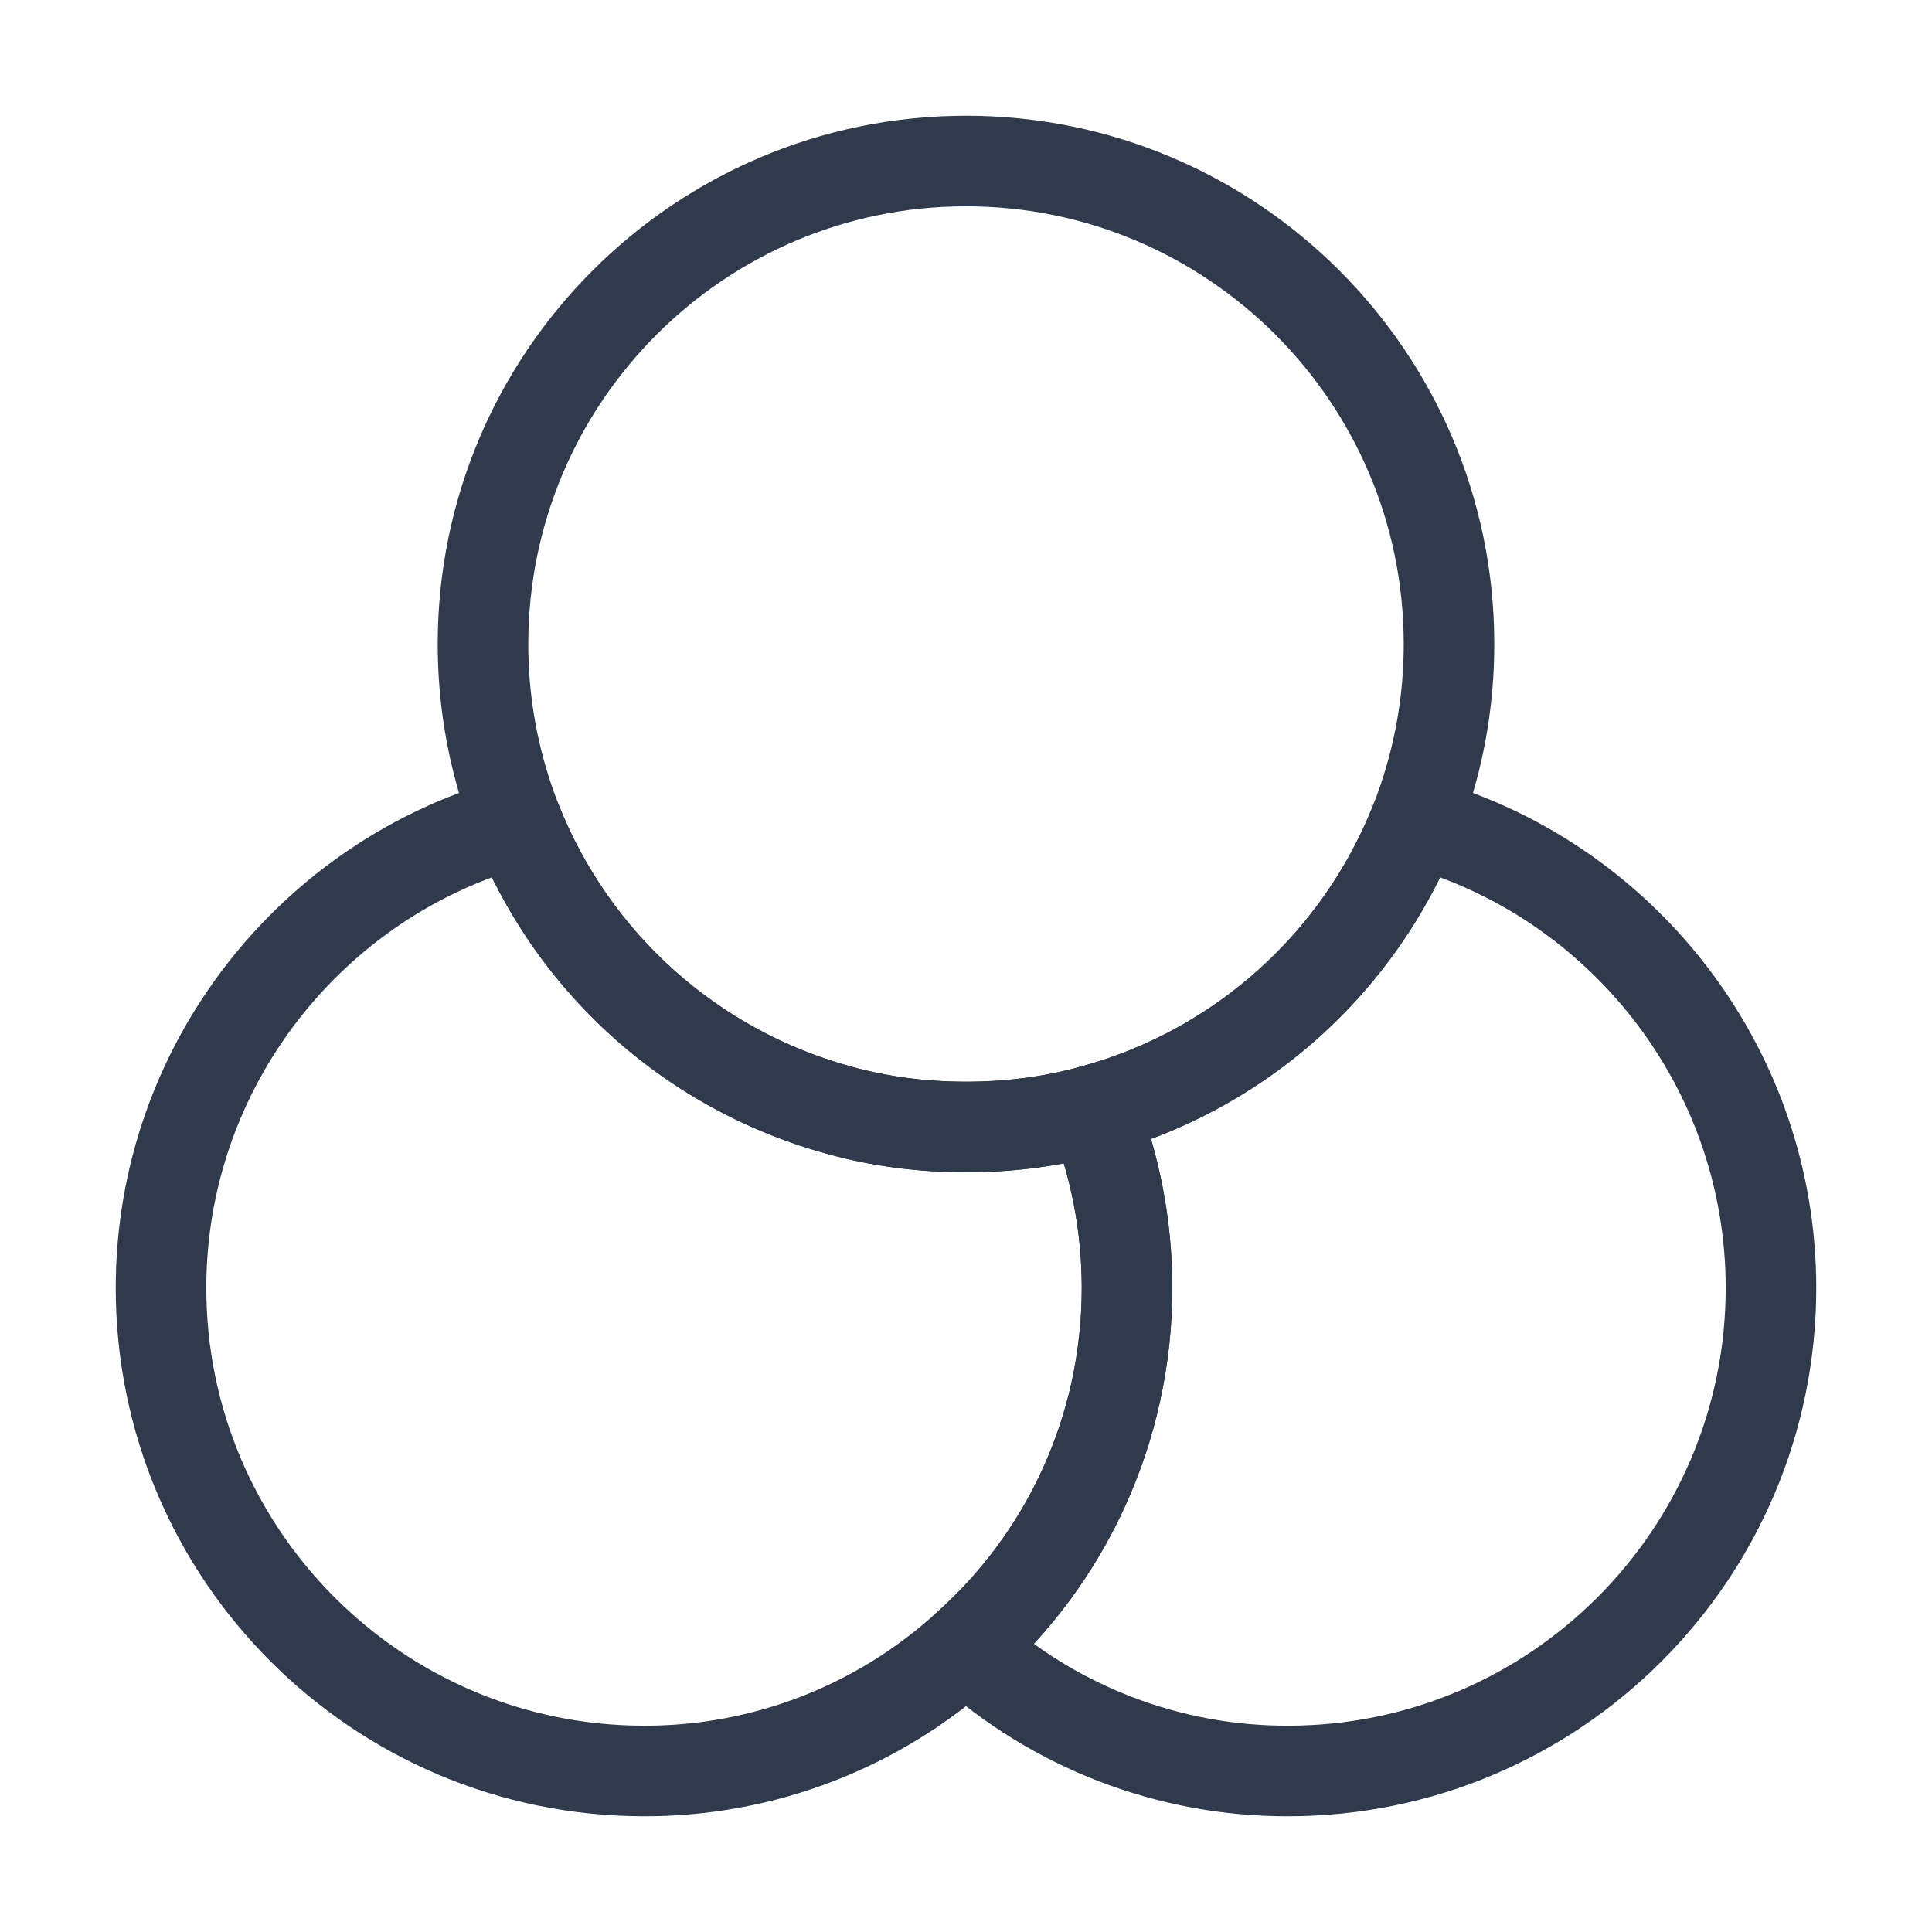
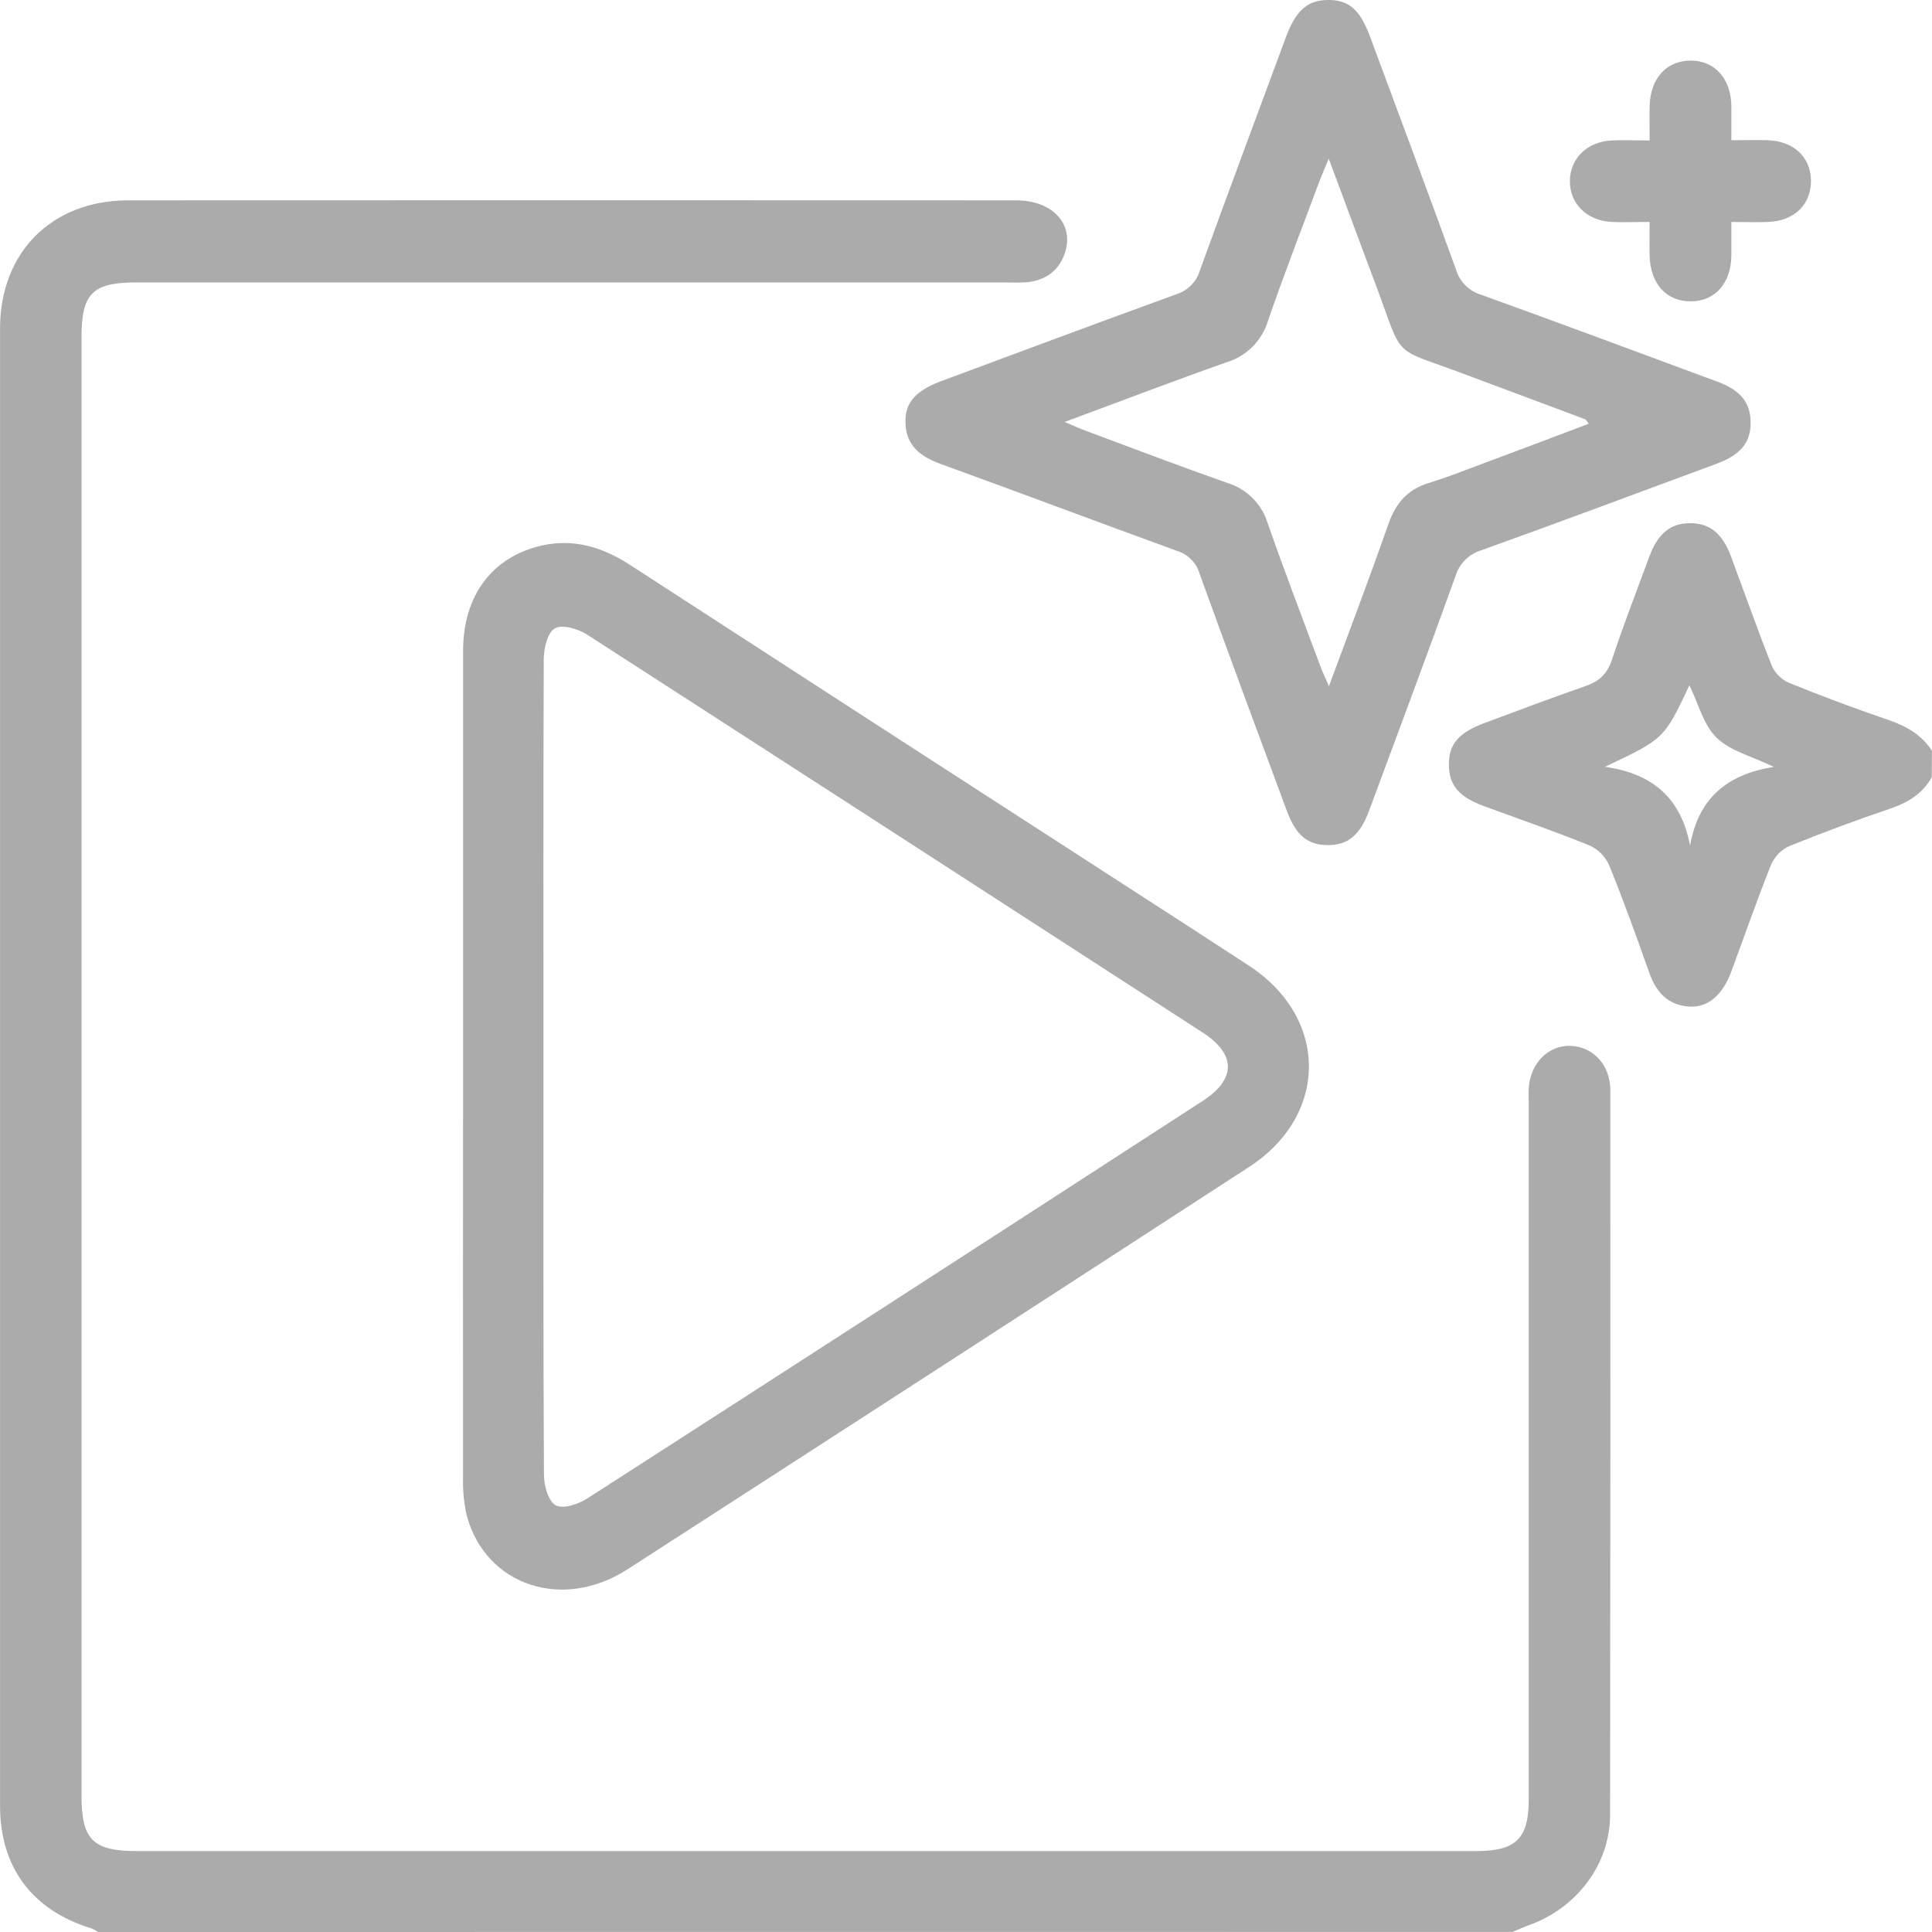
- <svg xmlns="http://www.w3.org/2000/svg" width="32" height="32" viewBox="0 0 32 32" fill="none">
-   <path d="M18.667 21.333C18.667 23.693 17.64 25.827 16 27.28C14.541 28.605 12.639 29.338 10.667 29.333C6.254 29.333 2.667 25.747 2.667 21.333C2.667 17.653 5.174 14.533 8.56 13.613C9.019 14.767 9.74 15.799 10.665 16.627C11.591 17.456 12.696 18.058 13.894 18.387C14.56 18.573 15.267 18.667 16 18.667C16.734 18.667 17.44 18.573 18.107 18.387C18.467 19.293 18.667 20.293 18.667 21.333Z" stroke="#2F3A4C" stroke-width="1.5" stroke-linecap="round" stroke-linejoin="round" />
-   <path d="M24 10.666C24.002 12.422 23.426 14.129 22.361 15.525C21.296 16.92 19.801 17.926 18.107 18.387C17.44 18.573 16.733 18.666 16 18.666C15.267 18.666 14.56 18.573 13.893 18.387C12.199 17.926 10.704 16.92 9.639 15.525C8.574 14.129 7.998 12.422 8 10.666C8 6.253 11.587 2.667 16 2.667C20.413 2.667 24 6.253 24 10.666Z" stroke="#2F3A4C" stroke-width="1.5" stroke-linecap="round" stroke-linejoin="round" />
-   <path d="M29.333 21.333C29.333 25.747 25.747 29.333 21.333 29.333C19.362 29.338 17.46 28.605 16 27.28C17.64 25.827 18.667 23.693 18.667 21.333C18.667 20.293 18.467 19.293 18.107 18.387C20.547 17.72 22.52 15.933 23.44 13.613C26.827 14.533 29.333 17.653 29.333 21.333Z" stroke="#2F3A4C" stroke-width="1.5" stroke-linecap="round" stroke-linejoin="round" />
+ <svg xmlns="http://www.w3.org/2000/svg" width="40" height="40" viewBox="0 0 40 40" fill="none">
+   <path d="M2.029 40C1.988 39.971 1.944 39.946 1.897 39.926C0.67 39.555 0.001 38.663 0.001 37.388C0.001 29.577 0.001 21.764 0.001 13.949C0.001 11.567 0.001 9.184 0.001 6.801C0.001 5.225 1.07 4.152 2.647 4.148C8.779 4.145 14.91 4.145 21.039 4.148C21.822 4.148 22.272 4.677 22.027 5.294C21.892 5.633 21.629 5.796 21.282 5.842C21.152 5.851 21.021 5.853 20.891 5.848H2.811C1.916 5.848 1.688 6.077 1.688 6.983V37.176C1.688 38.093 1.923 38.325 2.846 38.325H30.575C31.392 38.32 31.651 38.064 31.651 37.251C31.651 32.472 31.651 27.694 31.651 22.915C31.651 22.785 31.645 22.654 31.651 22.524C31.688 22.006 32.061 21.635 32.521 21.653C32.98 21.671 33.339 22.044 33.34 22.571C33.343 27.571 33.341 32.571 33.335 37.571C33.335 38.602 32.644 39.5 31.669 39.853C31.55 39.896 31.434 39.949 31.318 39.998L2.029 40Z" fill="#ABABAB" />
+   <path d="M39.995 16.093C39.8 16.437 39.495 16.621 39.124 16.746C38.423 16.983 37.731 17.24 37.045 17.518C36.878 17.595 36.744 17.731 36.669 17.9C36.376 18.634 36.116 19.383 35.841 20.125C35.663 20.603 35.36 20.863 34.98 20.84C34.535 20.815 34.289 20.545 34.145 20.136C33.881 19.39 33.613 18.645 33.315 17.912C33.235 17.732 33.092 17.588 32.914 17.506C32.193 17.214 31.456 16.958 30.726 16.691C30.207 16.5 30.002 16.26 29.998 15.843C29.992 15.411 30.194 15.17 30.739 14.968C31.432 14.711 32.124 14.448 32.822 14.206C33.101 14.11 33.27 13.962 33.37 13.668C33.61 12.942 33.888 12.228 34.153 11.51C34.327 11.041 34.595 10.829 34.998 10.832C35.401 10.834 35.662 11.046 35.838 11.52C36.119 12.274 36.386 13.033 36.682 13.781C36.752 13.938 36.878 14.065 37.035 14.135C37.707 14.409 38.388 14.663 39.076 14.898C39.453 15.026 39.78 15.204 39.998 15.543L39.995 16.093ZM33.231 15.876C34.231 16.02 34.806 16.534 34.991 17.507C35.164 16.52 35.765 16.029 36.725 15.878C36.263 15.654 35.821 15.548 35.542 15.275C35.263 15.002 35.165 14.571 34.977 14.189C34.456 15.296 34.456 15.296 33.228 15.876H33.231Z" fill="#ABABAB" />
+   <path d="M9.588 22.063C9.588 19.199 9.588 16.336 9.588 13.472C9.588 12.334 10.189 11.528 11.216 11.295C11.873 11.146 12.468 11.326 13.029 11.686C16.354 13.843 19.683 15.998 23.013 18.149C23.962 18.763 24.913 19.375 25.859 19.994C27.51 21.071 27.516 23.087 25.859 24.162C21.575 26.945 17.287 29.72 12.995 32.489C11.648 33.359 10.06 32.83 9.665 31.384C9.604 31.118 9.578 30.845 9.587 30.573C9.585 27.737 9.585 24.901 9.588 22.063ZM11.252 22.068C11.252 24.892 11.246 27.716 11.262 30.539C11.262 30.757 11.353 31.082 11.505 31.165C11.657 31.248 11.974 31.142 12.161 31.023C16.413 28.287 20.66 25.544 24.901 22.793C25.596 22.343 25.595 21.827 24.898 21.376C20.654 18.627 16.408 15.882 12.159 13.141C11.973 13.022 11.651 12.923 11.493 13.007C11.335 13.091 11.263 13.416 11.258 13.633C11.247 16.447 11.252 19.258 11.252 22.071V22.068Z" fill="#ABABAB" />
+   <path d="M36.245 8.735C36.25 9.158 36.045 9.414 35.541 9.601C33.923 10.2 32.306 10.804 30.683 11.388C30.555 11.425 30.437 11.493 30.341 11.587C30.245 11.68 30.175 11.796 30.136 11.924C29.551 13.548 28.946 15.165 28.346 16.783C28.158 17.293 27.905 17.5 27.485 17.497C27.066 17.494 26.829 17.293 26.636 16.771C26.032 15.141 25.426 13.511 24.836 11.877C24.804 11.766 24.745 11.666 24.664 11.584C24.584 11.502 24.484 11.441 24.374 11.407C22.74 10.813 21.113 10.2 19.479 9.607C19.066 9.457 18.762 9.235 18.746 8.76C18.732 8.341 18.951 8.089 19.494 7.888C21.111 7.287 22.728 6.684 24.35 6.094C24.465 6.059 24.57 5.996 24.656 5.911C24.741 5.827 24.805 5.722 24.84 5.607C25.428 3.984 26.031 2.367 26.631 0.749C26.84 0.199 27.081 -0 27.506 -0C27.932 -0 28.161 0.206 28.367 0.763C28.963 2.369 29.563 3.972 30.146 5.584C30.182 5.706 30.248 5.817 30.338 5.907C30.428 5.997 30.538 6.064 30.66 6.101C32.295 6.69 33.924 7.297 35.554 7.901C36.034 8.077 36.238 8.332 36.245 8.735ZM22.041 8.735C22.245 8.821 22.346 8.869 22.451 8.908C23.435 9.274 24.417 9.649 25.407 9.997C25.605 10.057 25.785 10.165 25.932 10.311C26.078 10.457 26.187 10.636 26.247 10.834C26.592 11.827 26.97 12.807 27.336 13.792C27.379 13.907 27.432 14.017 27.514 14.207C27.949 13.034 28.363 11.943 28.748 10.842C28.898 10.415 29.145 10.133 29.582 9.999C29.966 9.882 30.34 9.732 30.717 9.592C31.439 9.323 32.158 9.051 32.892 8.774C32.848 8.716 32.837 8.687 32.818 8.68C31.98 8.366 31.14 8.053 30.303 7.74C28.792 7.173 29.07 7.469 28.497 5.932C28.177 5.087 27.863 4.226 27.511 3.287C27.428 3.483 27.376 3.6 27.332 3.714C26.97 4.686 26.593 5.654 26.255 6.634C26.194 6.839 26.084 7.025 25.934 7.176C25.784 7.327 25.598 7.439 25.394 7.501C24.306 7.884 23.23 8.296 22.041 8.737V8.735Z" fill="#ABABAB" />
+   <path d="M34.153 4.595C33.853 4.595 33.605 4.606 33.364 4.595C32.845 4.567 32.489 4.203 32.503 3.734C32.514 3.274 32.863 2.934 33.364 2.908C33.608 2.896 33.853 2.908 34.154 2.908C34.154 2.651 34.148 2.422 34.154 2.194C34.171 1.61 34.511 1.247 35.023 1.254C35.512 1.265 35.837 1.634 35.846 2.194C35.846 2.412 35.846 2.631 35.846 2.903C36.113 2.903 36.356 2.896 36.597 2.903C37.133 2.921 37.486 3.249 37.494 3.729C37.503 4.232 37.151 4.577 36.599 4.596C36.364 4.604 36.134 4.596 35.846 4.596C35.846 4.847 35.846 5.075 35.846 5.3C35.837 5.86 35.512 6.231 35.024 6.239C34.512 6.25 34.171 5.886 34.154 5.3C34.148 5.087 34.153 4.871 34.153 4.595Z" fill="#ABABAB" />
</svg>
